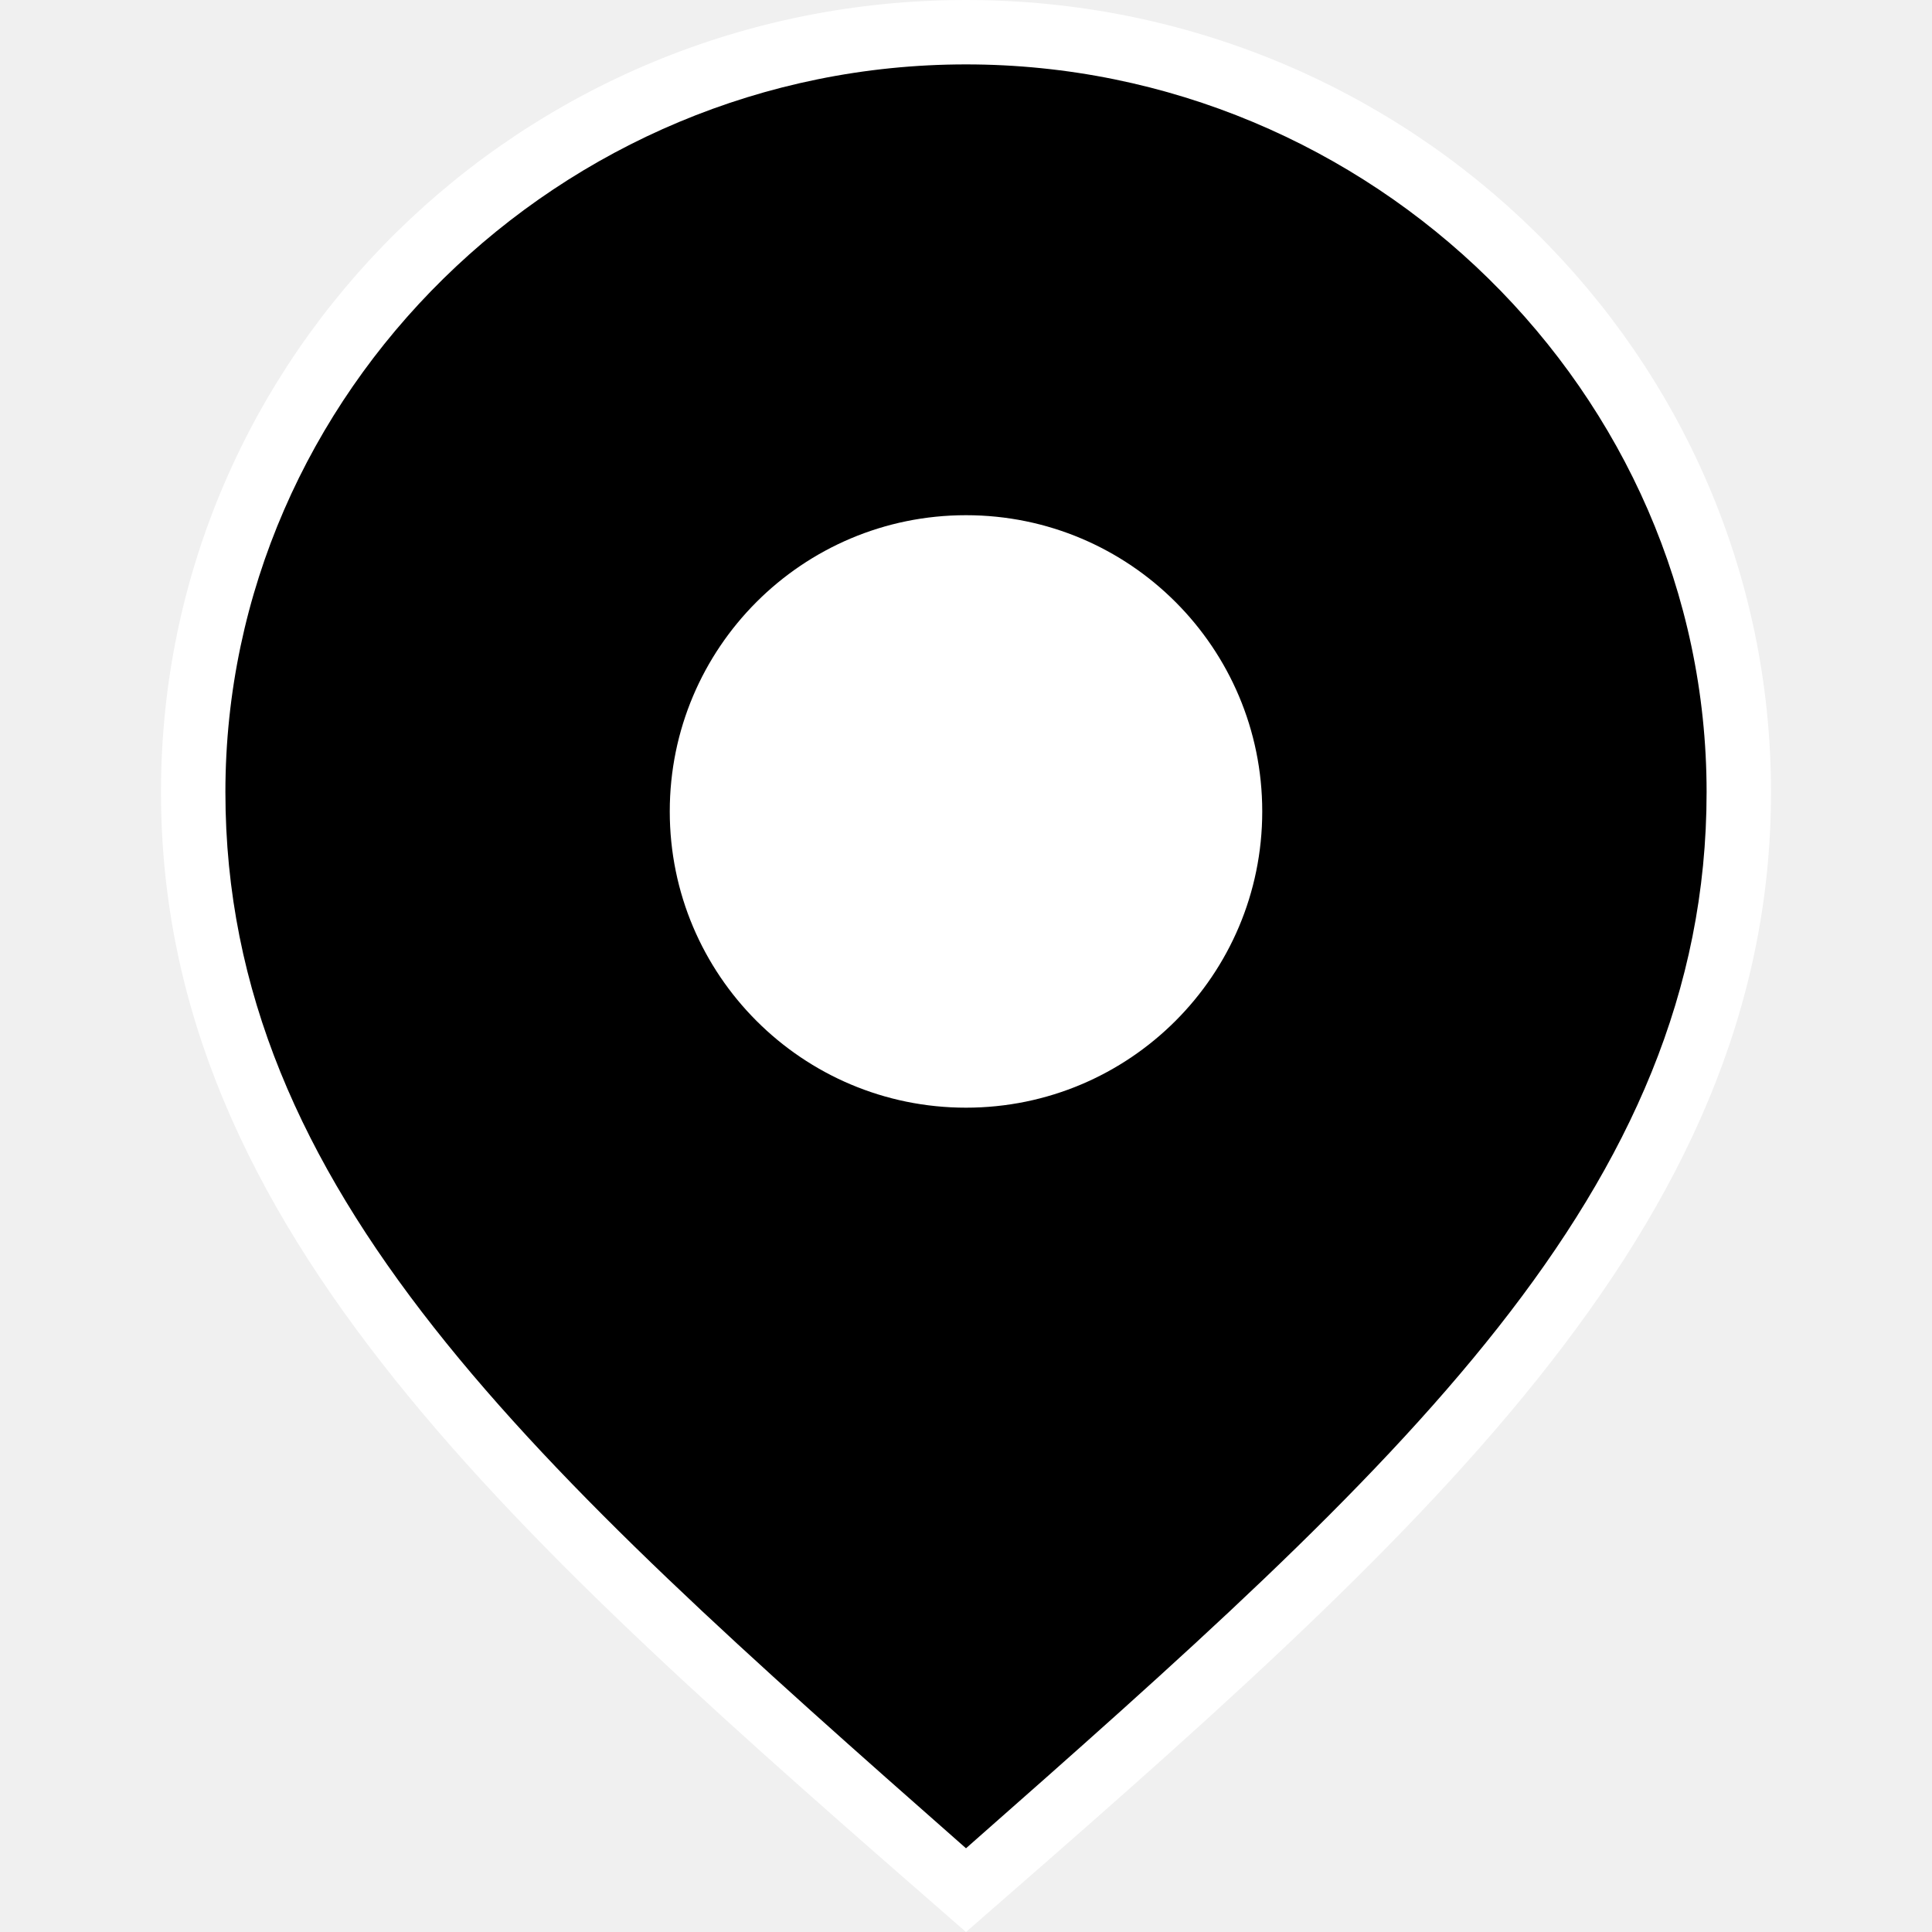
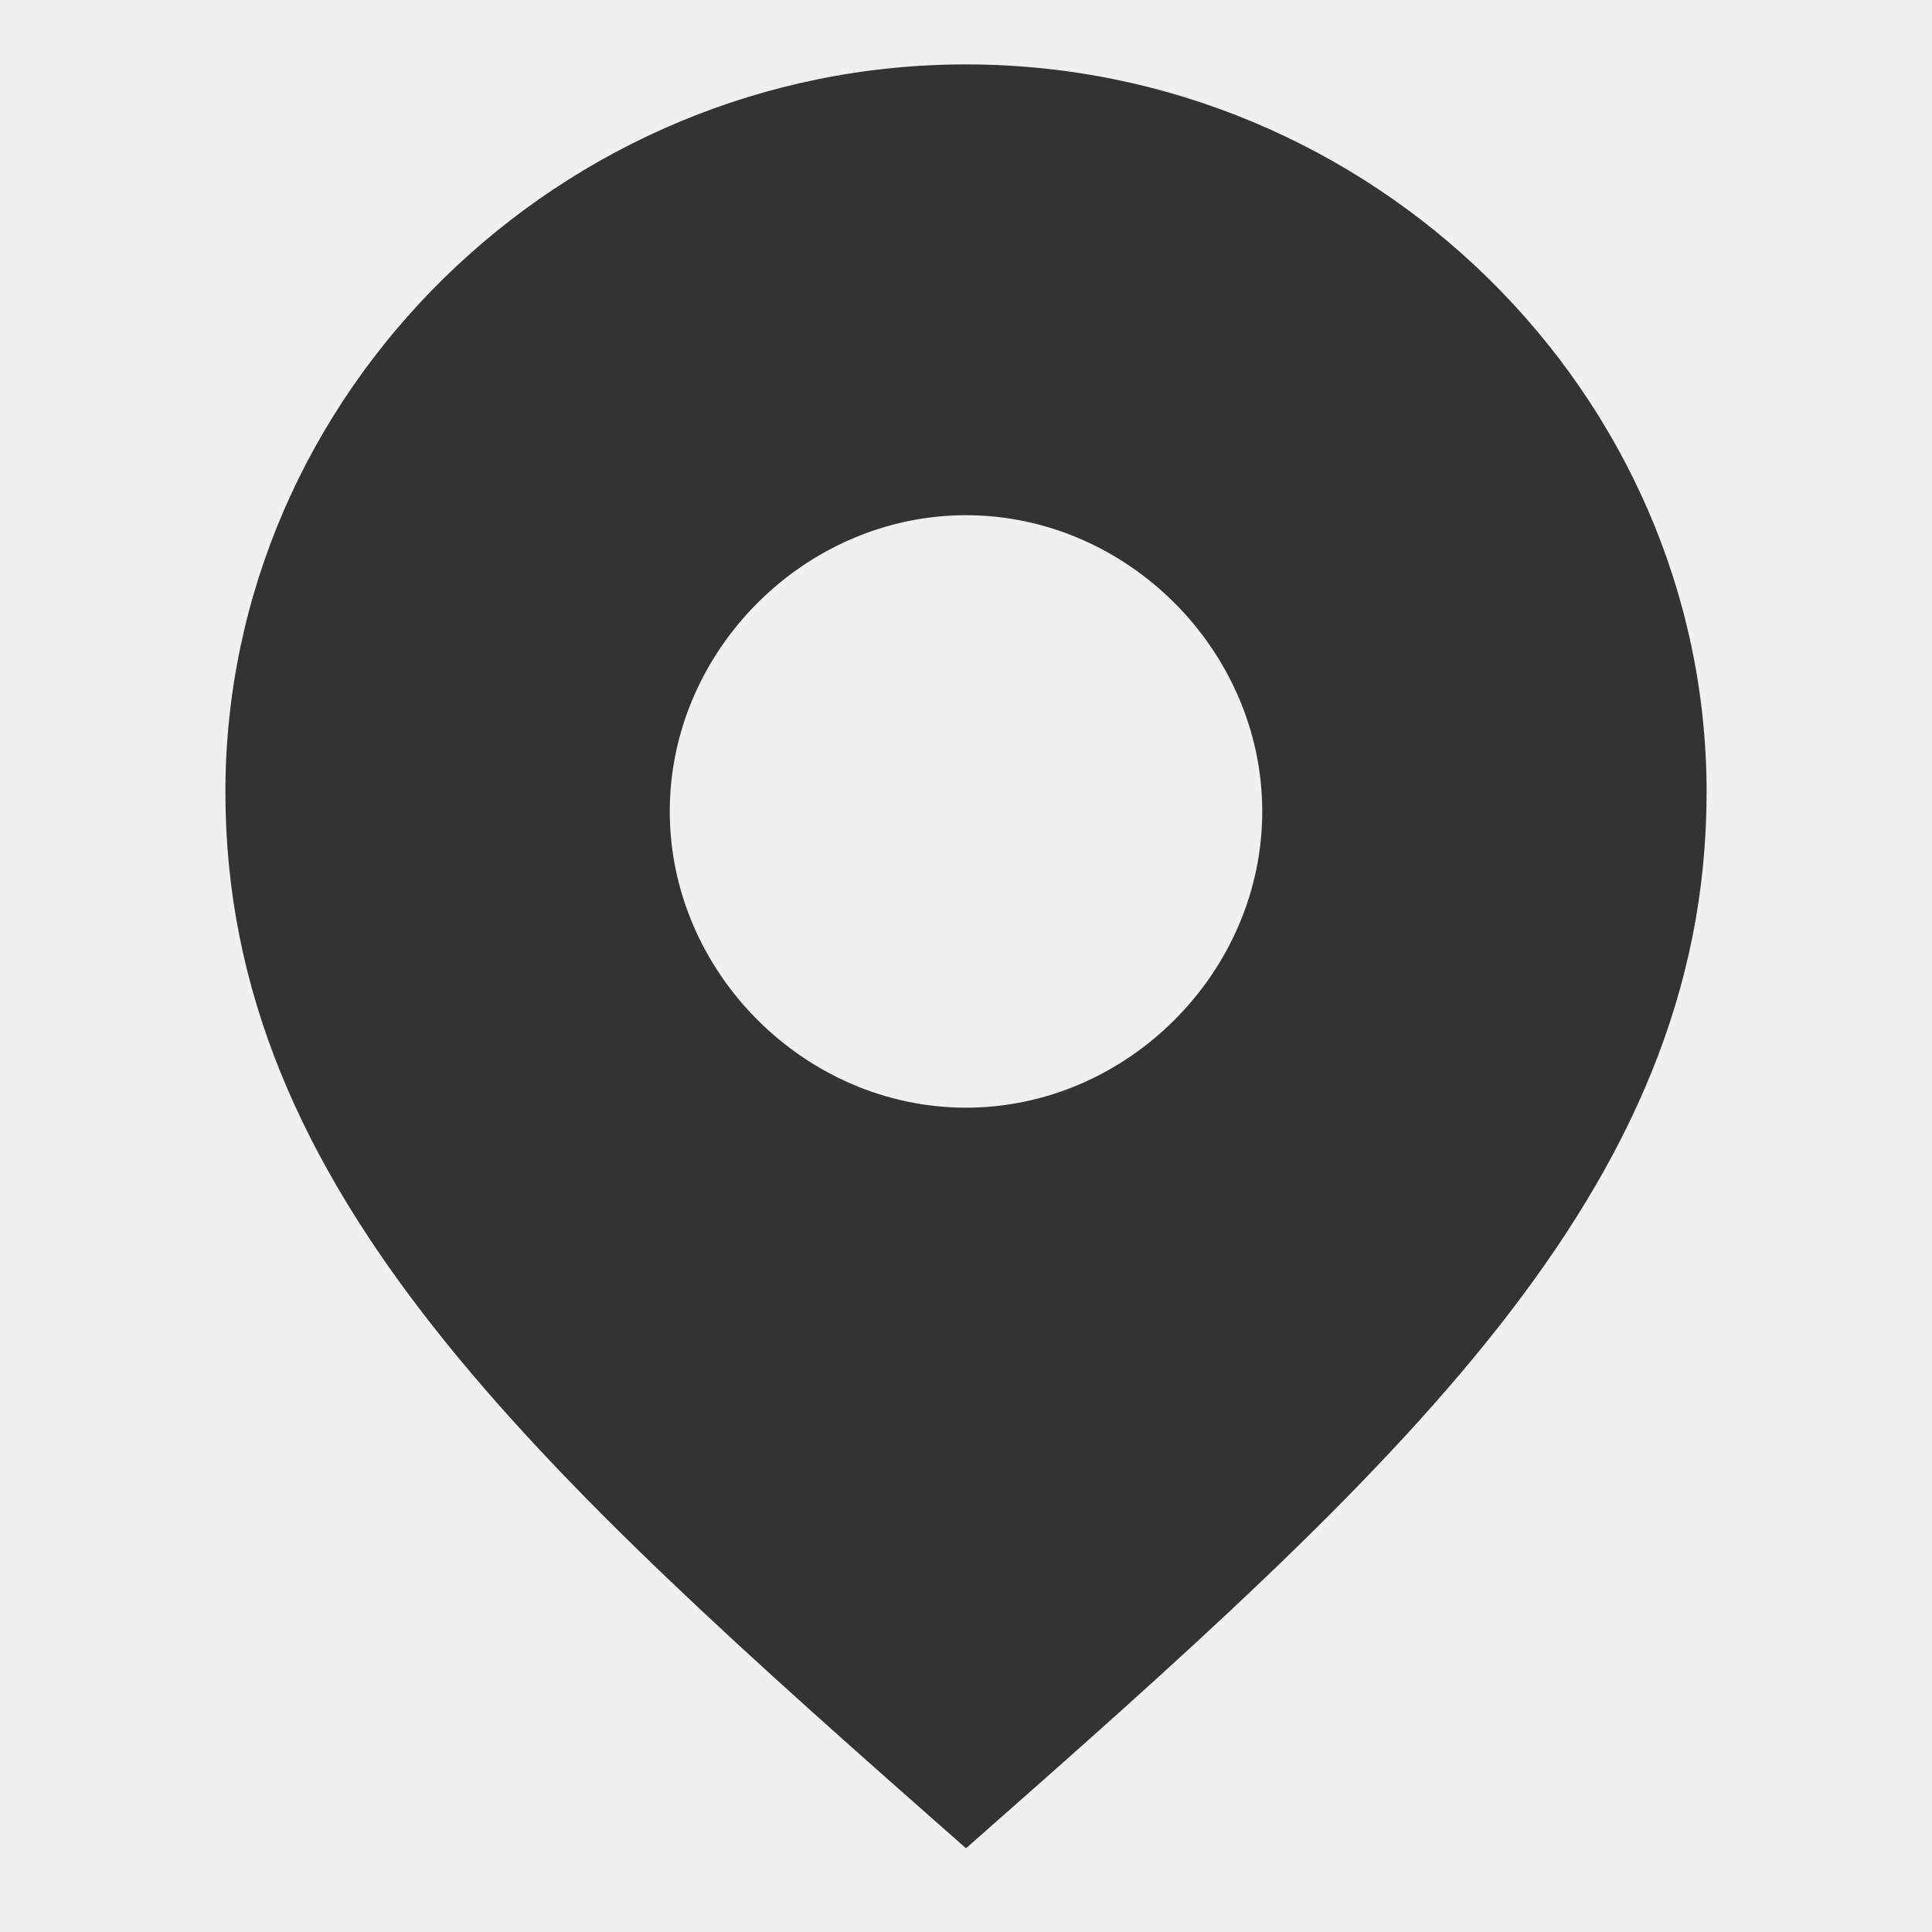
<svg xmlns="http://www.w3.org/2000/svg" version="1.1" id="Livello_1" x="0px" y="0px" width="30px" height="30px" viewBox="0 0 30 30" style="enable-background:new 0 0 30 30;" xml:space="preserve">
  <style type="text/css">
- 	.st0{fill:#FFFFFF;}
+ 	.st0{fill:#333333;}
</style>
-   <path class="st0" d="M15,0C8.1,0,2.5,5.5,2.5,12.3C2.5,19.1,8,23.9,15,30c7-6.1,12.5-10.9,12.5-17.7C27.5,5.5,21.9,0,15,0z" />
-   <path d="M15,28.7C8.3,22.8,3.5,18.5,3.5,12.3C3.5,6.1,8.7,1,15,1c6.3,0,11.5,5.1,11.5,11.3C26.5,18.5,21.7,22.8,15,28.7z" />
-   <circle class="st0" cx="15" cy="12.6" r="4.6" />
+   <path class="st0" d="M15,1C8.7,1,3.5,6.1,3.5,12.3S8.3,22.8,15,28.7c6.7-5.9,11.5-10.2,11.5-16.4S21.3,1,15,1z M15,17.2  c-2.5,0-4.6-2.1-4.6-4.6c0-2.5,2.1-4.6,4.6-4.6s4.6,2.1,4.6,4.6C19.6,15.1,17.5,17.2,15,17.2z" />
</svg>
